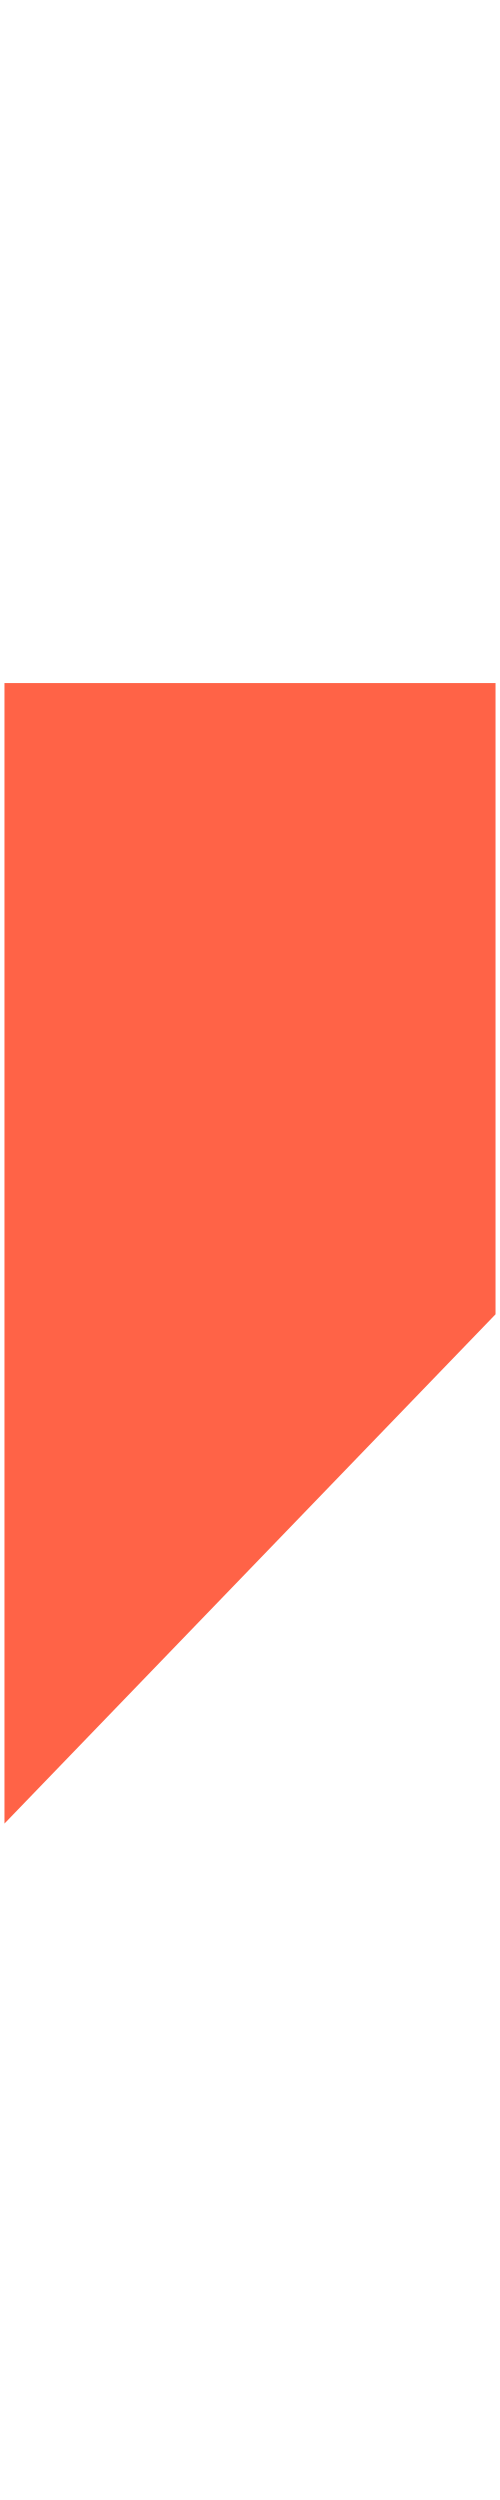
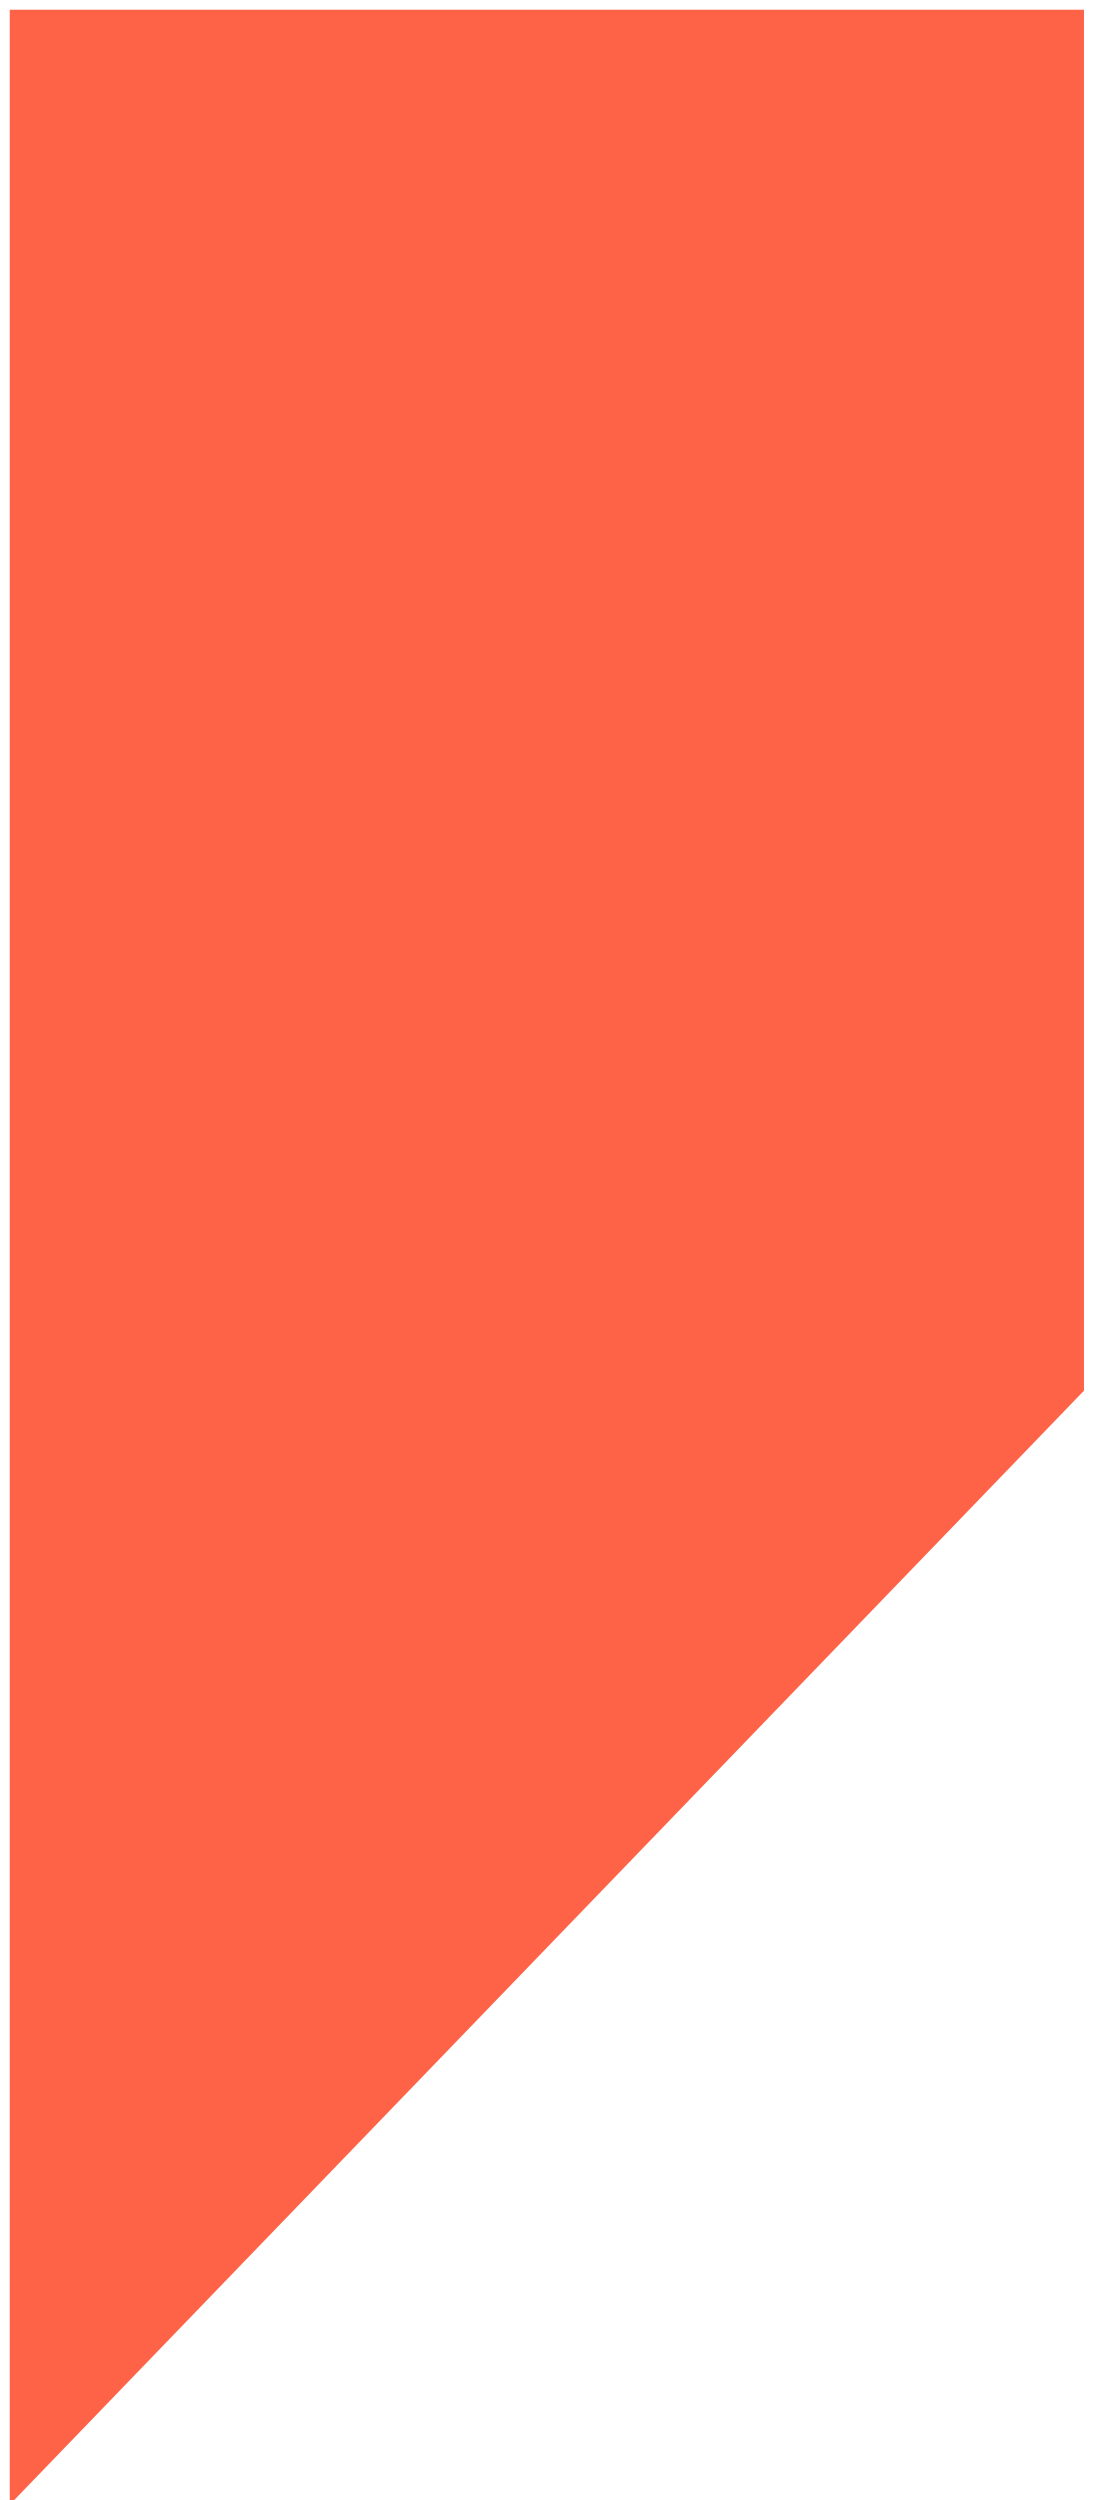
- <svg xmlns="http://www.w3.org/2000/svg" version="1.1" id="レイヤー_1" x="0px" y="0px" viewBox="0 0 28 64" style="enable-background:new 0 0 28 64;" xml:space="preserve" width="12px" height="60px">
+ <svg xmlns="http://www.w3.org/2000/svg" version="1.1" id="レイヤー_1" x="0px" y="0px" viewBox="0 0 28 64" style="enable-background:new 0 0 28 64;" xml:space="preserve" width="28px" height="64px">
  <style type="text/css">
	.st0{fill:#FF6347;stroke:#FF6347;stroke-width:0.5;stroke-miterlimit:10;}
</style>
  <polygon class="st0" points="27.5,35.5 0.5,63.5 0.5,0.5 27.5,0.5 " />
</svg>
